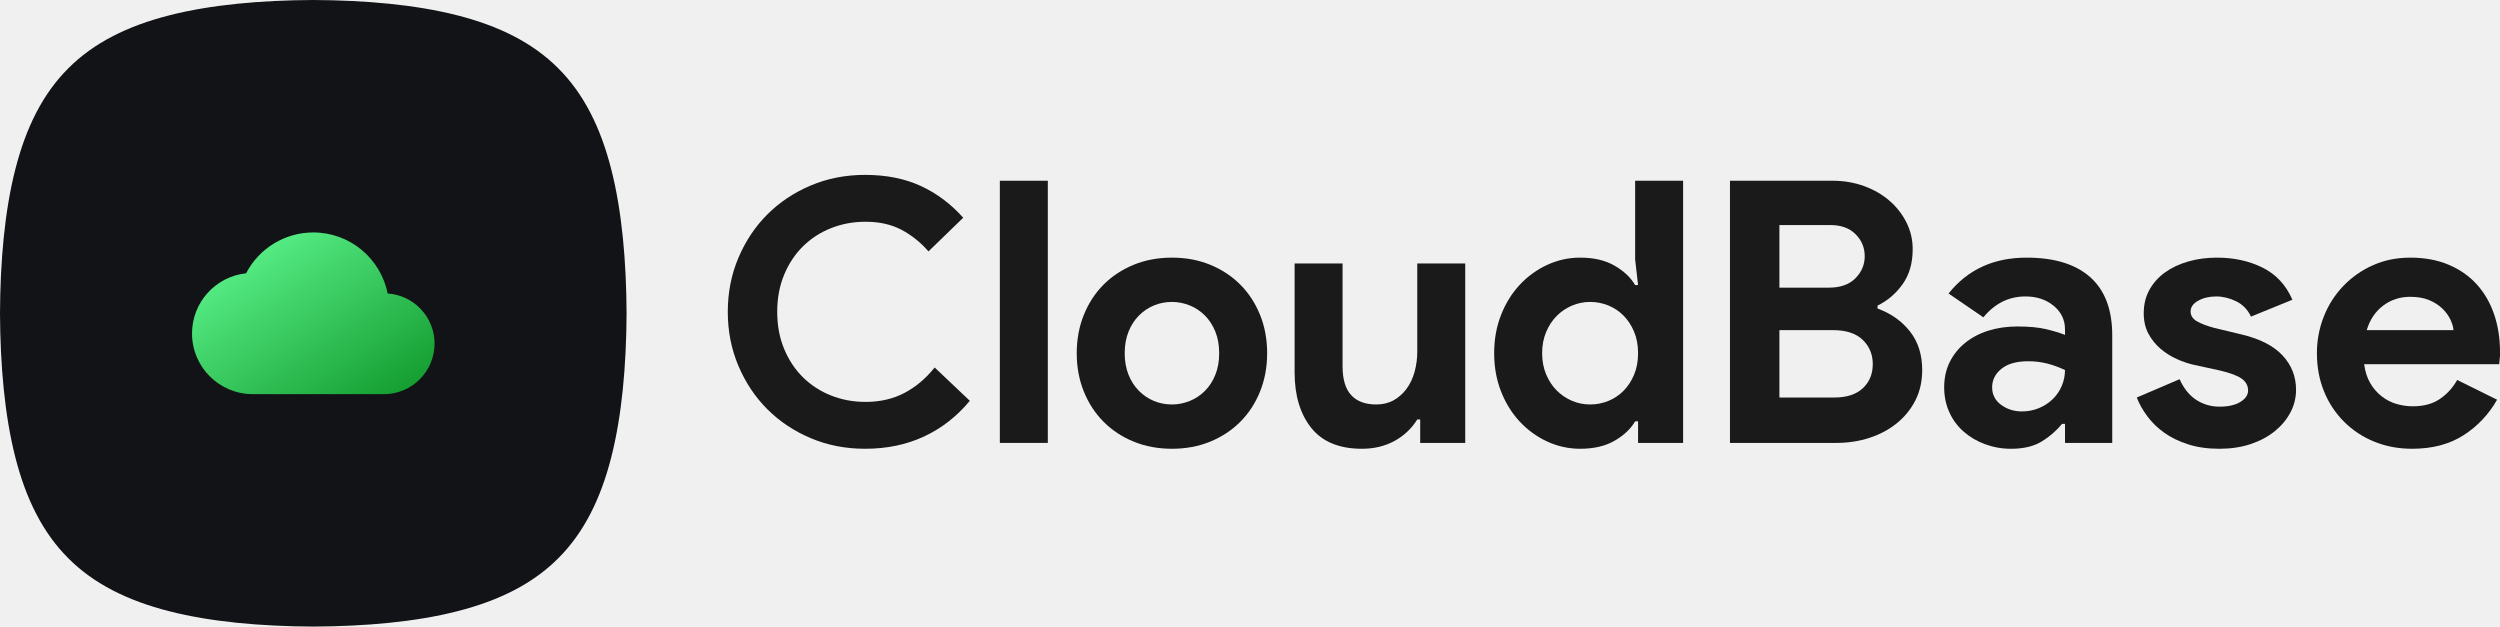
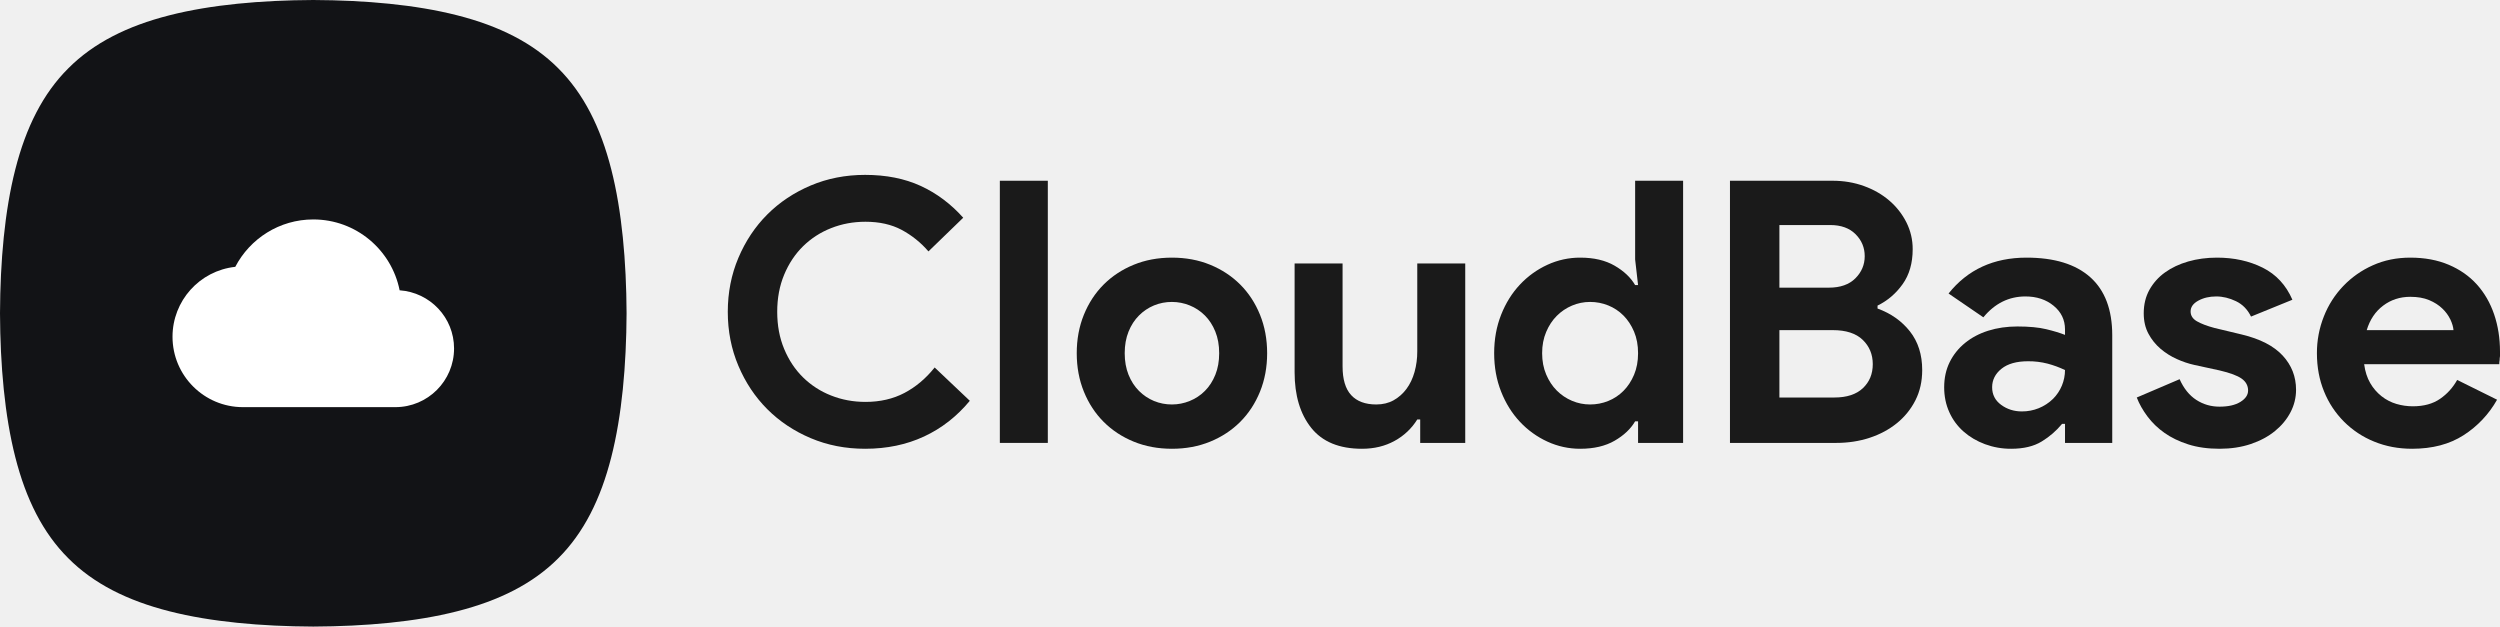
<svg xmlns="http://www.w3.org/2000/svg" viewBox="0 0 6827.57 1711.204">
  <defs>
-     <style>.a{fill:none;}.b{clip-path:url(#a);}.c{isolation:isolate;}.d{fill:#1a1a1a;}.e{fill:#121316;}.f{fill:url(#b);}</style>
+     <style>.a{fill:none;}.b{clip-path:url(#a);}.c{isolation:isolate;}.d{fill:#1a1a1a;}.e{fill:#121316;}.f{fill:#fff;}</style>
    <clipPath id="a" transform="translate(-144.399 -144.397)">
      <rect class="a" width="7000" height="2000" />
    </clipPath>
-     <linearGradient id="b" x1="1996.923" y1="2499.812" x2="1997.923" y2="2498.812" gradientTransform="matrix(662.353, 0, 0, -441.568, -1322037.11, 1104641.766)" gradientUnits="userSpaceOnUse">
-       <stop offset="0" stop-color="#6f9" />
-       <stop offset="1" stop-color="#0f972a" />
-     </linearGradient>
  </defs>
  <g class="b">
    <g class="c">
      <g class="c">
        <path class="d" d="M2793,1239q-53.016,64.008-125,97.5-72,33.492-161,33.5-80.016,0-148.5-29-68.508-28.992-118.5-79-50.016-49.992-79-118.5-29.016-68.484-29-147.5,0-78.984,29-147.5,28.992-68.484,79-118.5,49.992-49.992,118.5-79,68.484-28.992,148.5-29,85.992,0,151.5,30,65.484,30,116.5,87l-95,92a254.445,254.445,0,0,0-73.5-59q-41.508-21.984-98.5-22-50.016,0-94,17.5a227.587,227.587,0,0,0-76.5,49.5q-32.508,32.016-51.5,77.5-19.008,45.516-19,101.5,0,56.016,19,101.5,18.984,45.516,51.5,77.5a227.112,227.112,0,0,0,76.5,49.5q43.992,17.508,94,17.5,60,0,106.5-24.5,46.5-24.492,82.5-69.5Z" transform="translate(-144.399 -144.397)" />
        <path class="d" d="M2874.999,1354V638h131v716Z" transform="translate(-144.399 -144.397)" />
        <path class="d" d="M3345.006,848q57,0,104.5,19.5,47.484,19.5,82,54,34.5,34.5,54,82.5t19.5,105q0,57-19.5,105t-54,82.5q-34.5,34.5-82,54-47.508,19.5-104.5,19.5-57,0-104.5-19.5-47.508-19.5-82-54-34.5-34.5-54-82.5t-19.5-105q0-57,19.5-105t54-82.5q34.5-34.5,82-54Q3287.99,848,3345.006,848Zm0,401a128.124,128.124,0,0,0,48.5-9.5,123.702,123.702,0,0,0,41.5-27.5q18-18,28.5-44,10.5-25.992,10.5-59,0-33-10.5-59-10.5-25.992-28.5-44a123.937,123.937,0,0,0-41.5-27.5,128.425,128.425,0,0,0-48.5-9.5,127.116,127.116,0,0,0-49,9.5,125.069,125.069,0,0,0-41,27.5q-18,18-28.5,44-10.5,26.016-10.5,59,0,33,10.5,59,10.5,26.016,28.5,44a124.827,124.827,0,0,0,41,27.5A126.826,126.826,0,0,0,3345.006,1249Z" transform="translate(-144.399 -144.397)" />
        <path class="d" d="M4023.005,1290h-8a166.028,166.028,0,0,1-62,58.5q-39,21.492-89,21.5-93,0-138.5-57-45.516-57-45.5-152V864h131v281q0,53.016,23.5,78.5,23.484,25.5,68.5,25.5,27,0,47.5-11.5a110.942,110.942,0,0,0,35-31q14.484-19.5,22-46a206.558,206.558,0,0,0,7.5-56.5V864h131v490h-123Z" transform="translate(-144.399 -144.397)" />
        <path class="d" d="M4618.005,1295h-8q-18,31.008-56,53-38.016,21.984-94,22a212.097,212.097,0,0,1-89.5-19.5,239.05,239.05,0,0,1-75-54q-32.508-34.5-51.5-82.5-19.008-48-19-105,0-57,19-105,18.984-48,51.5-82.5a239.05,239.05,0,0,1,75-54,212.097,212.097,0,0,1,89.5-19.5q55.992,0,94,22,37.992,22.008,56,53h8l-8-70V638h131v716h-123Zm-131-46a130.663,130.663,0,0,0,49.5-9.5,123.702,123.702,0,0,0,41.5-27.5q18-18,29-44,10.992-25.992,11-59,0-33-11-59-11.016-25.992-29-44a123.937,123.937,0,0,0-41.5-27.5,130.964,130.964,0,0,0-49.5-9.5,125.227,125.227,0,0,0-49.5,10,130.325,130.325,0,0,0-41.5,28q-18,18-29,44-11.016,26.016-11,58,0,32.016,11,58,10.992,26.016,29,44a130.069,130.069,0,0,0,41.5,28A124.954,124.954,0,0,0,4487.005,1249Z" transform="translate(-144.399 -144.397)" />
        <path class="d" d="M4868.996,638h280q45.984,0,86,14.5,39.984,14.508,69.5,40a191.339,191.339,0,0,1,46.5,59.5,161.069,161.069,0,0,1,17,73q0,57-27.5,95.5-27.516,38.508-68.5,58.5v8q54.984,20.016,88.5,62.5,33.492,42.516,33.5,105.5,0,46.008-18.5,82.5a190.965,190.965,0,0,1-50.5,62.5q-32.016,26.016-74.5,40-42.516,14.016-91.5,14h-290Zm270,292q46.992,0,72.5-25.5,25.5-25.5,25.5-60.5,0-34.992-25-60-25.008-24.984-69-25h-139V930Zm15,300q51,0,78-25.5t27-65.5q0-39.984-27.5-66.5-27.516-26.484-81.5-26.5h-146v184Z" transform="translate(-144.399 -144.397)" />
        <path class="d" d="M5783.993,1302h-8a221.14,221.14,0,0,1-55.5,48q-32.508,19.992-83.5,20a202.911,202.911,0,0,1-71.5-12.5q-33.516-12.492-58.5-34.5a154.019,154.019,0,0,1-39-53q-14.016-30.984-14-68,0-37.992,15-68.5a155.886,155.886,0,0,1,42-52.5q27-21.984,63.5-33.5,36.492-11.484,79.5-11.5,48,0,79,7.5,30.984,7.5,51,15.5v-15q0-39-31-64.5-31.008-25.5-77-25.5-68.016,0-115,57l-95-65q78-97.992,213-98,114,0,174,53.5,60,53.508,60,158.5v294h-129Zm0-147a272.558,272.558,0,0,0-47.5-17.5,208.554,208.554,0,0,0-53.5-6.5q-47.016,0-72.5,20.5-25.5,20.508-25.5,50.5,0,30,24.5,48,24.492,18,56.5,18a120.488,120.488,0,0,0,85.5-34.5,111.572,111.572,0,0,0,32.5-78.5Z" transform="translate(-144.399 -144.397)" />
        <path class="d" d="M6205.992,1370q-48,0-85.5-12t-65-31.5a205.602,205.602,0,0,1-46.5-45q-19.008-25.5-29-51.5l117-50q16.992,38.016,45.5,56.5,28.5,18.516,63.5,18.5,36,0,57-13,21-12.984,21-31,0-19.992-17.5-32.5-17.508-12.492-60.5-22.5l-69-15a240.25,240.25,0,0,1-47.5-16,185.039,185.039,0,0,1-44.5-28,141.525,141.525,0,0,1-33-41q-13.008-24-13-56,0-36,15.5-64a144.473,144.473,0,0,1,42.5-47.5q27-19.5,63.5-30,36.492-10.5,78.5-10.5,69.984,0,125,27.5,54.984,27.516,81,87.5l-113,46q-14.016-28.992-41-42-27-12.984-54-13-28.008,0-49,11.5-21,11.508-21,29.5,0,17.016,17.5,27,17.484,10.008,47.5,18l75,18q75,18,111.5,57.5,36.492,39.516,36.5,93.5a130.963,130.963,0,0,1-15,61q-15,29.016-42.5,51.5-27.516,22.5-66,35.5Q6252.984,1369.984,6205.992,1370Z" transform="translate(-144.399 -144.397)" />
        <path class="d" d="M6963.969,1236a274.536,274.536,0,0,1-91.5,97q-57.516,36.984-140.5,37-56.016,0-103.5-19.5a246.894,246.894,0,0,1-137-137q-19.5-47.484-19.5-104.5a268.012,268.012,0,0,1,19-100.5,253.606,253.606,0,0,1,133.5-139.5q46.5-21,102.5-21,58.992,0,105,19.5,45.984,19.5,77,54,30.984,34.5,47,81.5,15.984,47.016,16,102v12a66.805,66.805,0,0,0-1,11,55.867,55.867,0,0,0-1,11h-369q3.984,30,16.5,51.5a124.419,124.419,0,0,0,31,36,120.231,120.231,0,0,0,40.5,21,157.526,157.526,0,0,0,45,6.5q45,0,74.5-20.5a149.658,149.658,0,0,0,46.5-51.5Zm-119-190q-1.008-12.984-8.5-29a102.55,102.55,0,0,0-22-30q-14.508-13.992-36-23-21.516-9-51.5-9-42,0-74,24-32.016,24-45,67Z" transform="translate(-144.399 -144.397)" />
      </g>
    </g>
    <path class="e" d="M1855.601,1000c-.683,142.945-12.711,279.132-41.82,393.073-29.124,114.545-75.328,206.845-144.734,275.957-69.113,69.408-161.422,115.62-275.971,144.749-113.945,29.113-250.131,41.14-393.076,41.822-142.945-.682-279.132-12.711-393.073-41.82C492.381,1784.655,400.081,1738.455,330.97,1669.048c-69.407-69.113-115.62-161.422-144.748-275.971-29.113-113.945-41.14-250.131-41.823-393.077.682-142.945,12.711-279.132,41.82-393.073,29.125-114.547,75.33-206.847,144.736-275.959,69.113-69.407,161.422-115.62,275.971-144.748,113.945-29.113,250.132-41.14,393.076-41.823,142.946.682,279.132,12.711,393.073,41.82,114.545,29.124,206.845,75.328,275.957,144.734,69.407,69.113,115.62,161.422,144.748,275.971C1842.891,720.869,1854.917,857.055,1855.601,1000Z" transform="translate(-144.399 -144.397)" />
-     <path class="a" d="M668.823,668.823h662.353v662.353H668.823Z" transform="translate(-144.399 -144.397)" />
-     <path class="f" d="M1203.123,945.907C1184.078,850.694,1100.456,779.215,1000,779.215a206.865,206.865,0,0,0-183.527,111.5,165.423,165.423,0,0,0-147.65,164.48c0,91.35,74.239,165.588,165.588,165.588h358.775a138.041,138.041,0,0,0,137.99-137.99C1331.176,1009.935,1274.6,950.875,1203.123,945.907Z" transform="translate(-144.399 -144.397)" />
+     <path class="a" d="M615.542,615.542h768.916v768.916H615.542Z" transform="translate(-144.399 -144.397)" />
+     <path class="f" d="M1235.801,937.206C1213.695,826.674,1116.619,743.695,1000,743.695c-92.59,0-173.006,52.543-213.058,129.434a192.037,192.037,0,0,0-171.4,190.948c0,106.046,86.183,192.229,192.229,192.229h416.5a160.249,160.249,0,0,0,160.187-160.191C1384.458,1011.534,1318.78,942.972,1235.801,937.206Z" transform="translate(-144.399 -144.397)" />
  </g>
</svg>
